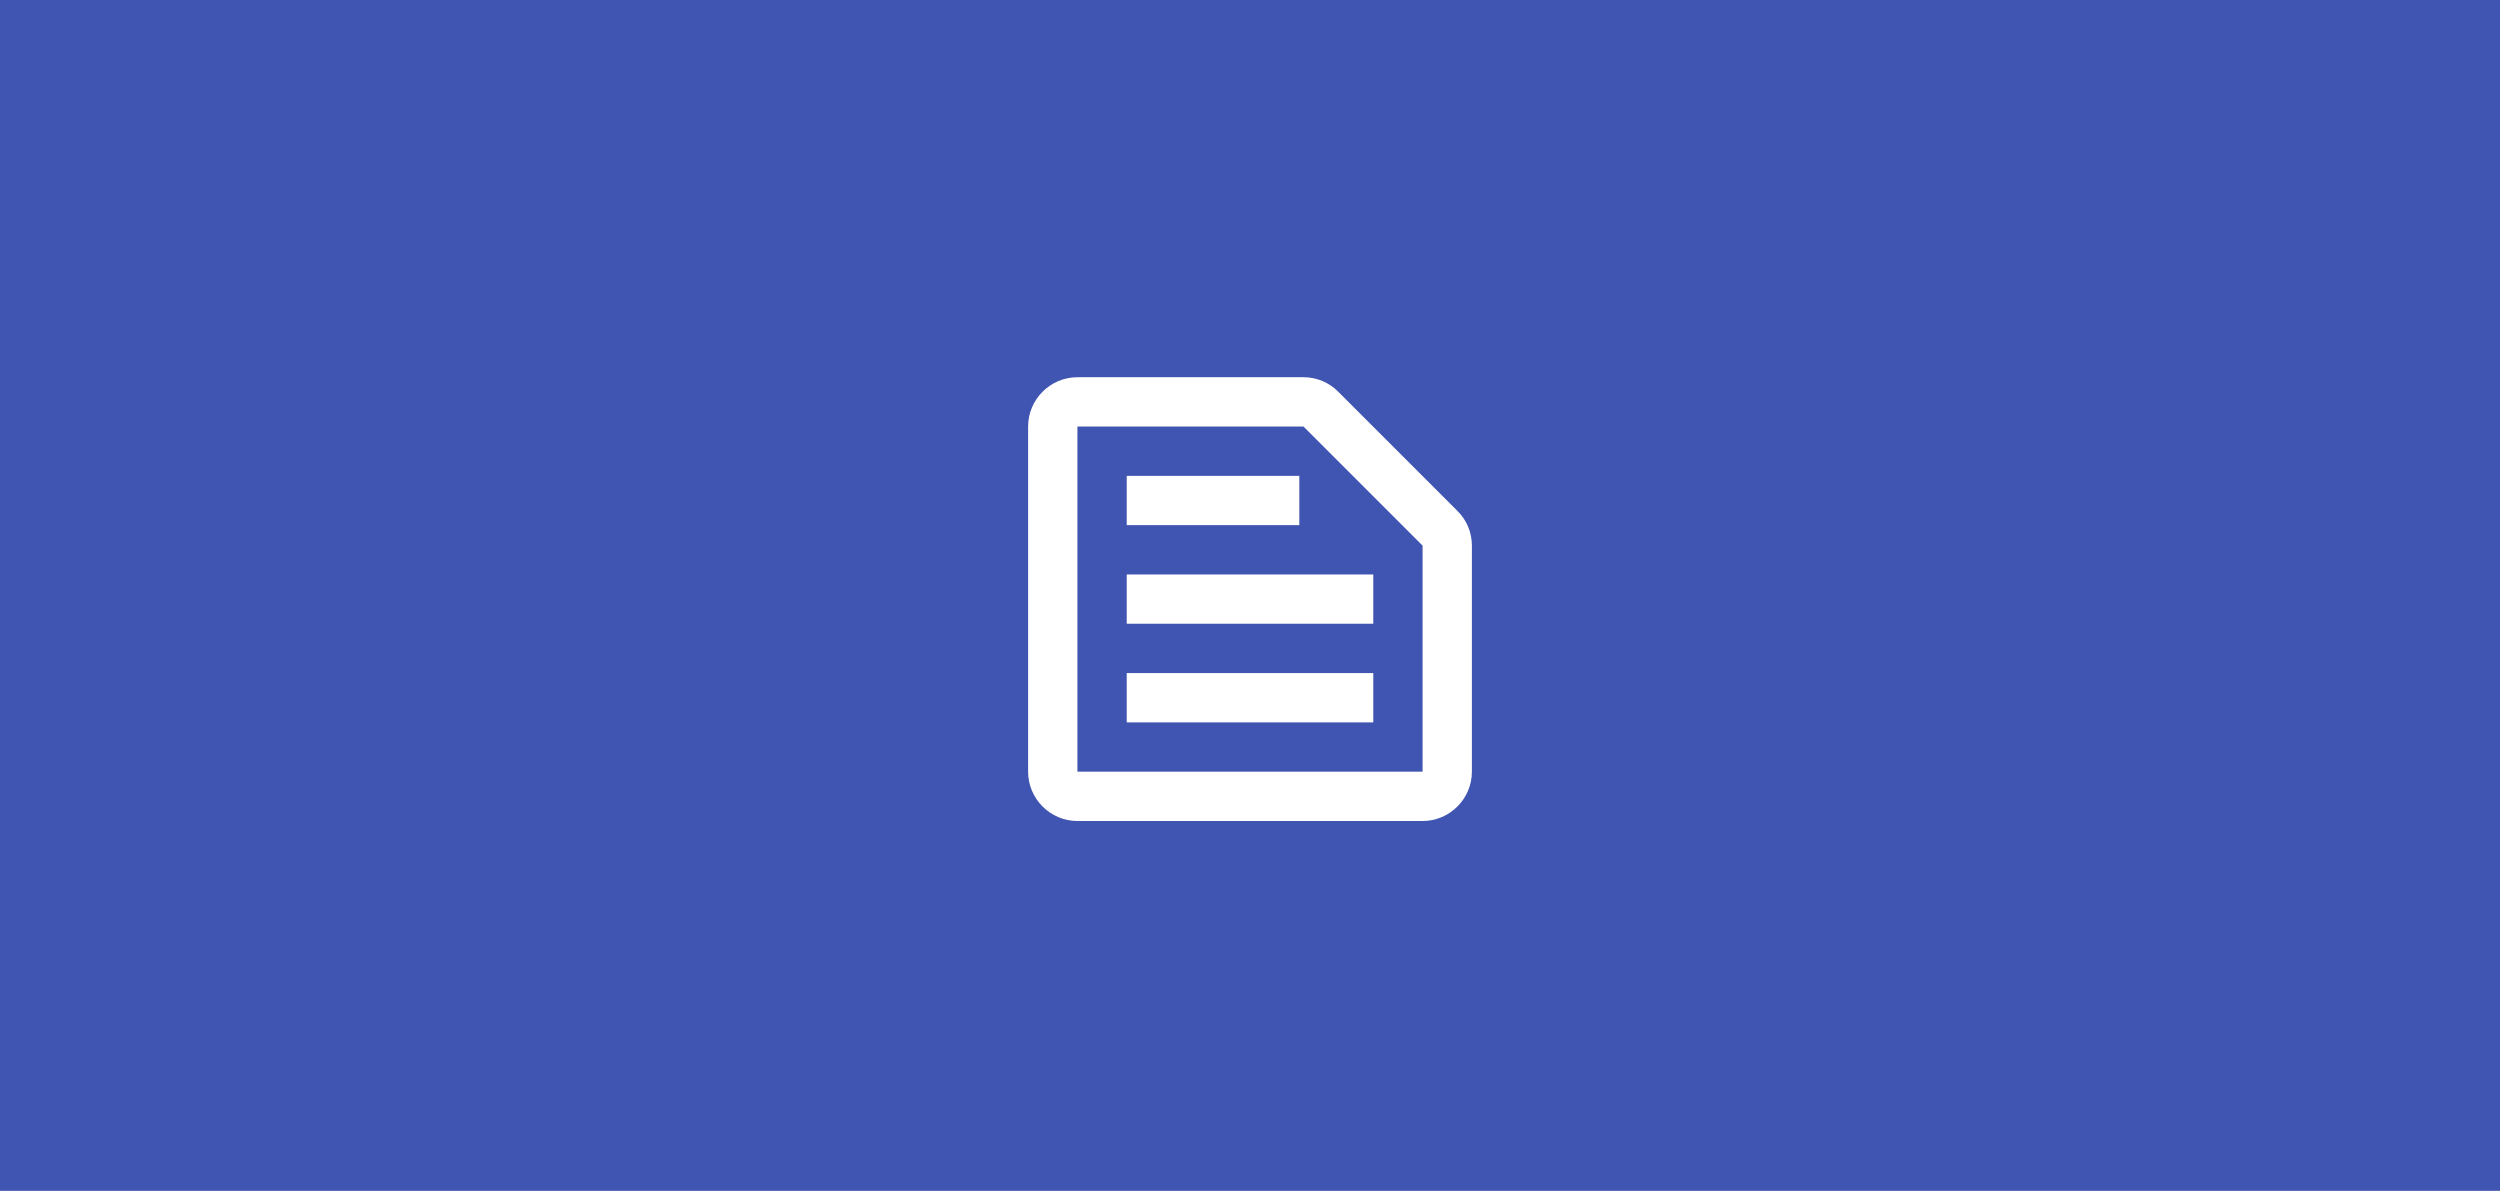
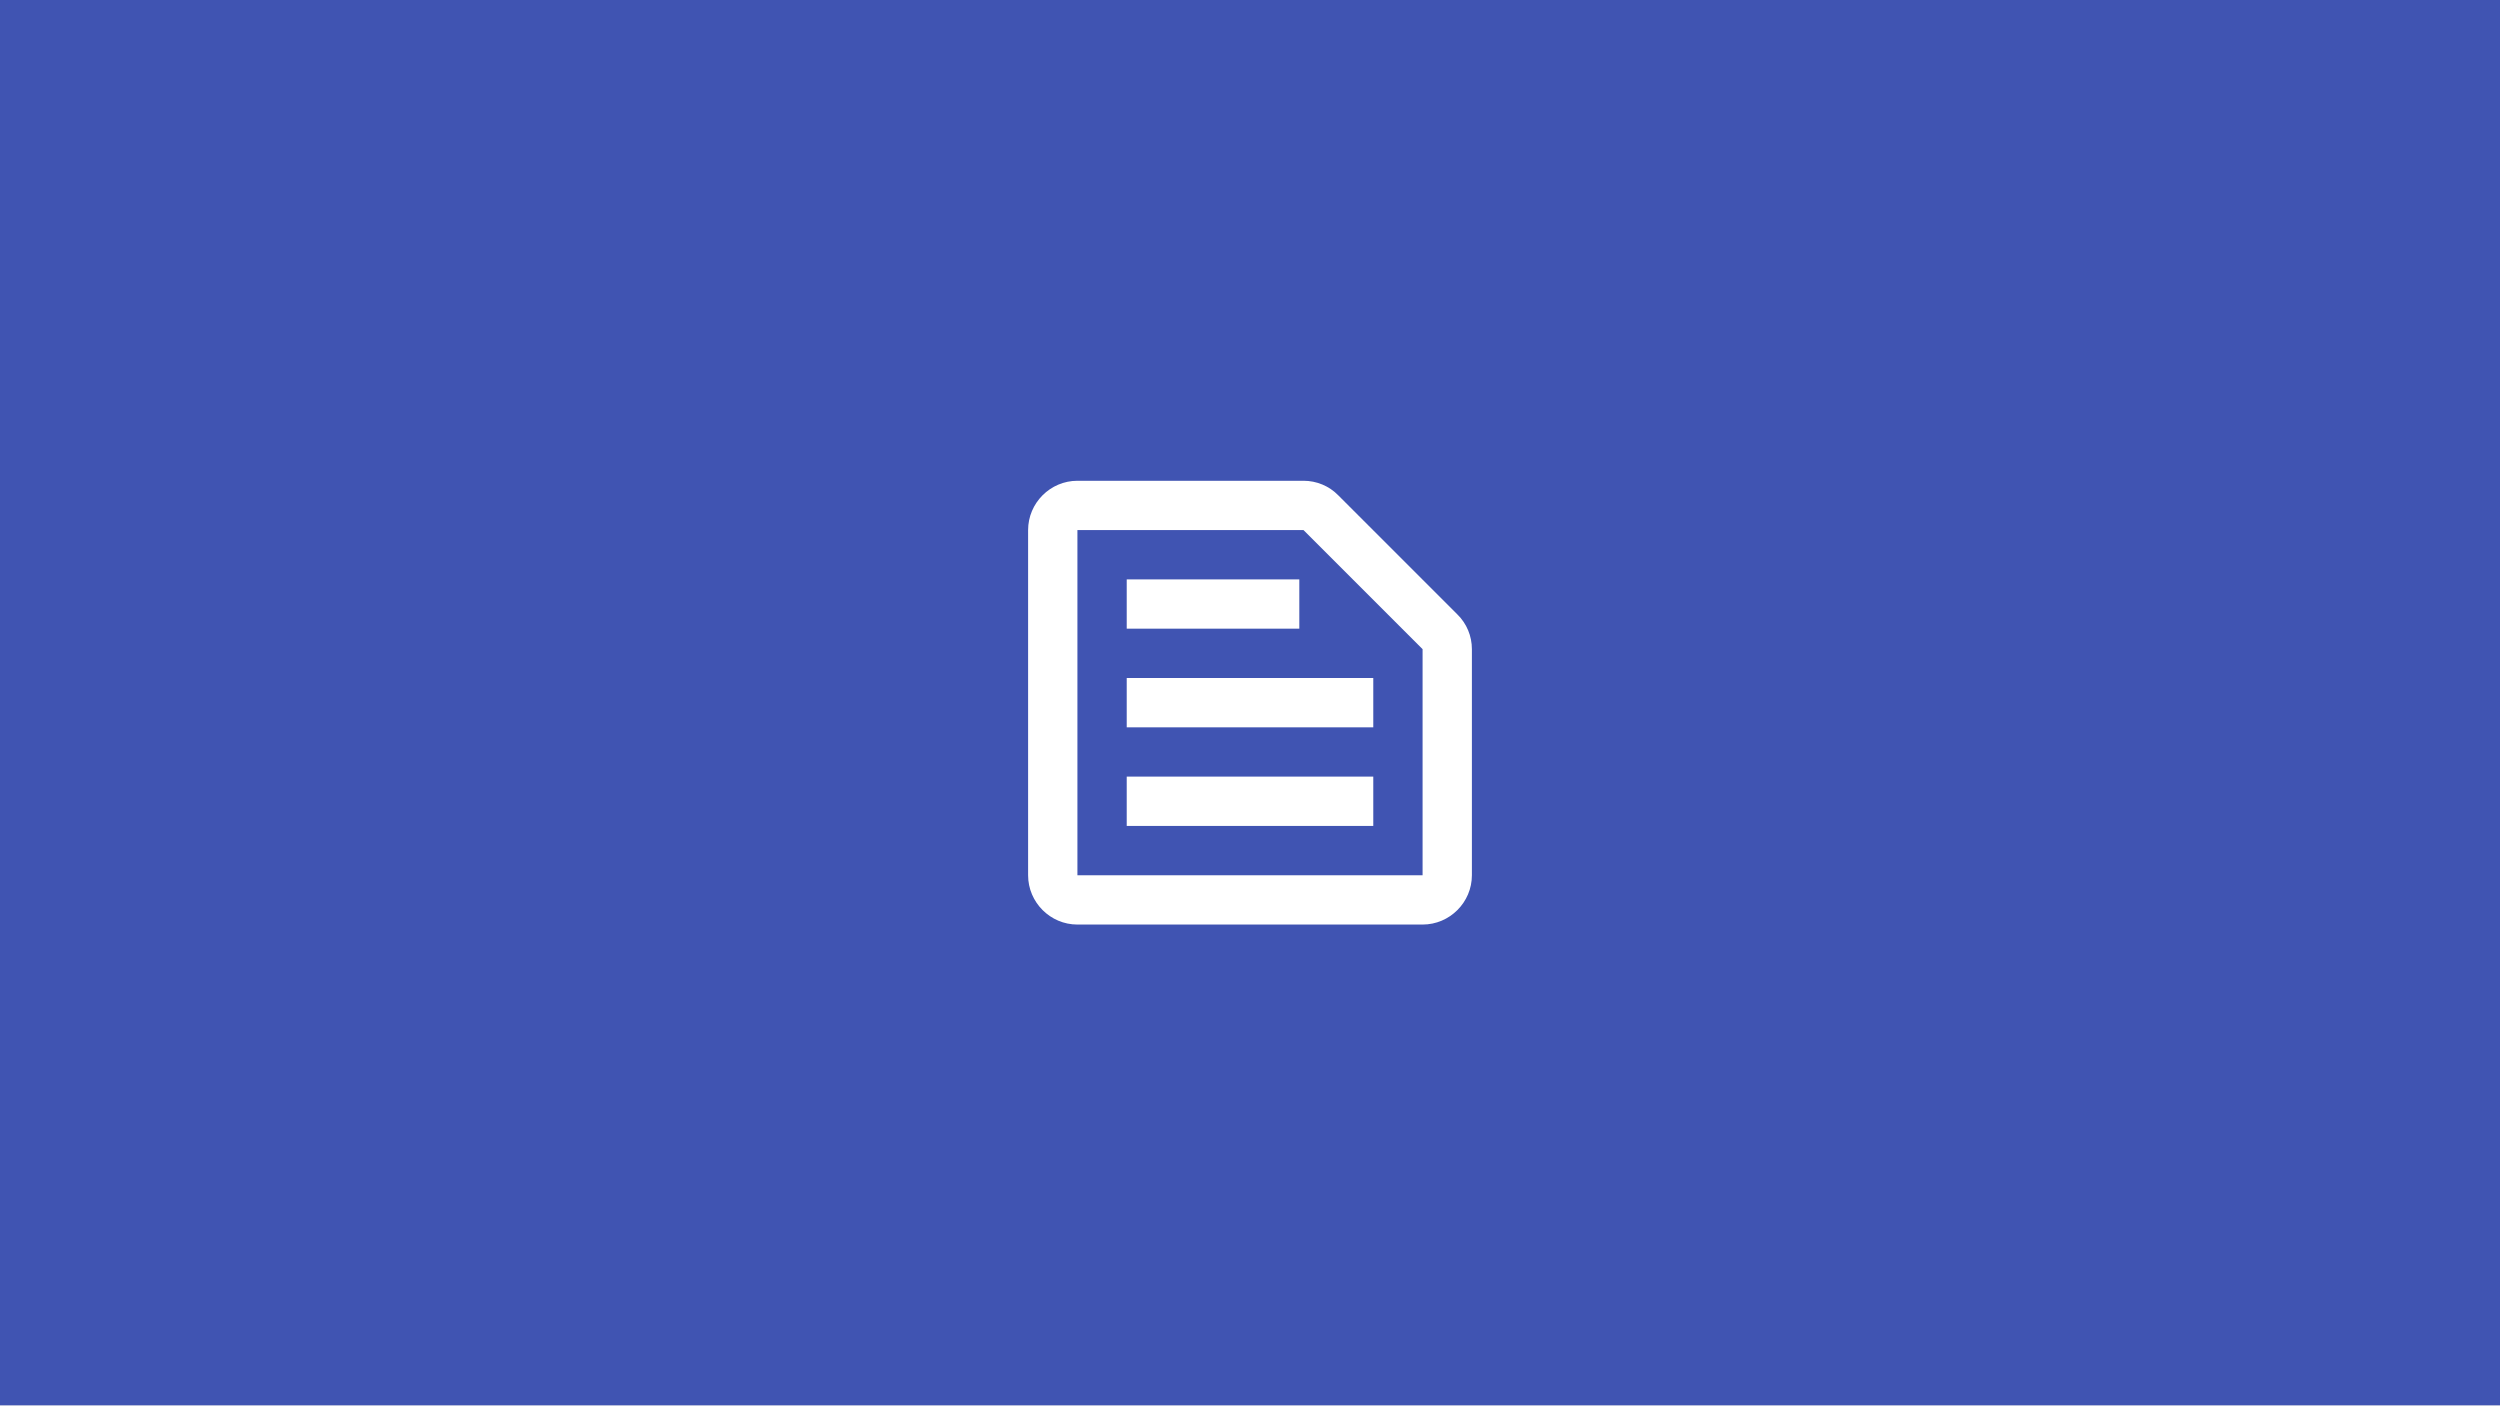
- <svg xmlns="http://www.w3.org/2000/svg" width="338px" height="161px" viewBox="0 0 338 161" version="1.1">
+ <svg xmlns="http://www.w3.org/2000/svg" width="338px" height="190px" viewBox="0 0 338 190" version="1.1">
  <g id="home-没有list" stroke="none" stroke-width="1" fill="none" fill-rule="evenodd">
    <g id="thumbnail-默认" transform="translate(-186, -799)">
      <g id="doc" transform="translate(186, 799)">
        <g id="编组-10">
-           <rect id="矩形备份-15" fill="#4054B2" x="0" y="0" width="338" height="161" />
+           <rect id="矩形备份-15" fill="#4054B2" x="0" y="0" width="338" height="190" />
          <rect id="矩形" x="129" y="41" width="80" height="80" />
        </g>
-         <g id="text_snippet-24px" transform="translate(129, 41)" fill="#FFFFFF" fill-rule="nonzero">
+         <g id="text_snippet-24px" transform="translate(129, 55)" fill="#FFFFFF" fill-rule="nonzero">
          <path d="M47.233,16.667 L63.333,32.767 L63.333,63.333 L16.667,63.333 L16.667,16.667 L47.233,16.667 L47.233,16.667 M47.233,10 L16.667,10 C13,10 10,13 10,16.667 L10,63.333 C10,67 13,70 16.667,70 L63.333,70 C67,70 70,67 70,63.333 L70,32.767 C70,31 69.3,29.3 68.033,28.067 L51.933,11.967 C50.7,10.7 49,10 47.233,10 L47.233,10 Z M23.333,50 L56.667,50 L56.667,56.667 L23.333,56.667 L23.333,50 Z M23.333,36.667 L56.667,36.667 L56.667,43.333 L23.333,43.333 L23.333,36.667 Z M23.333,23.333 L46.667,23.333 L46.667,30 L23.333,30 L23.333,23.333 Z" id="形状" />
        </g>
      </g>
    </g>
  </g>
</svg>
